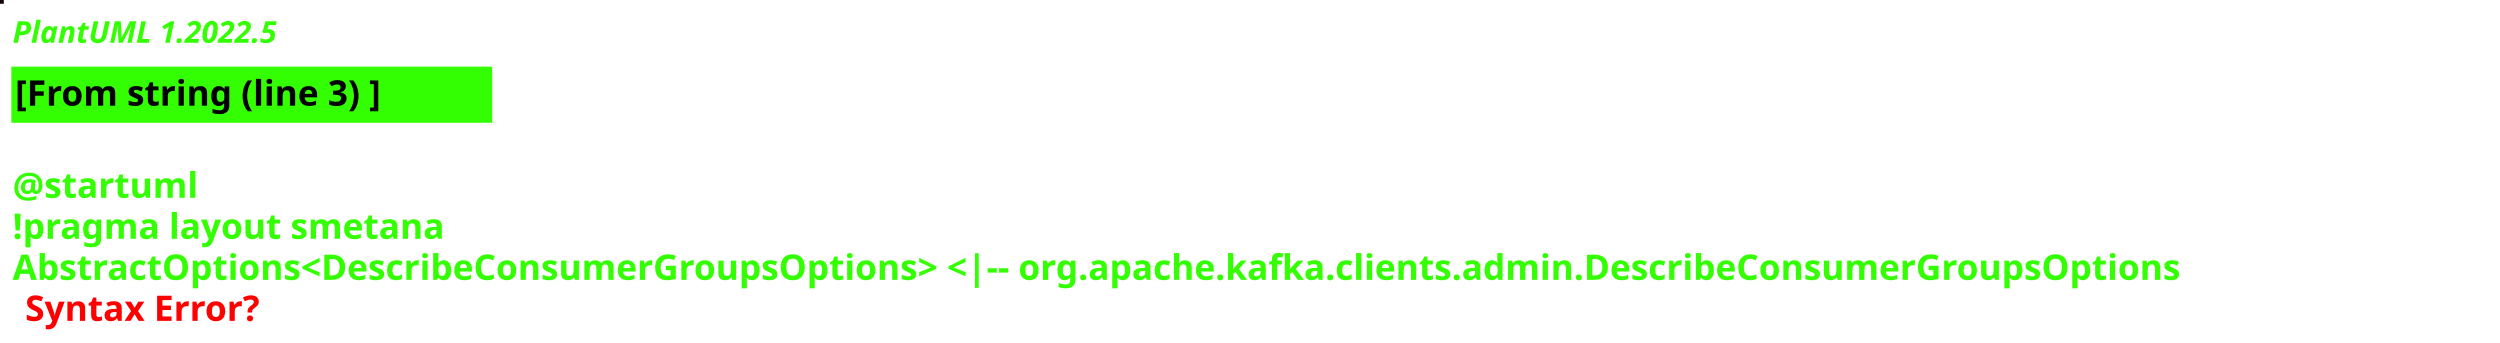
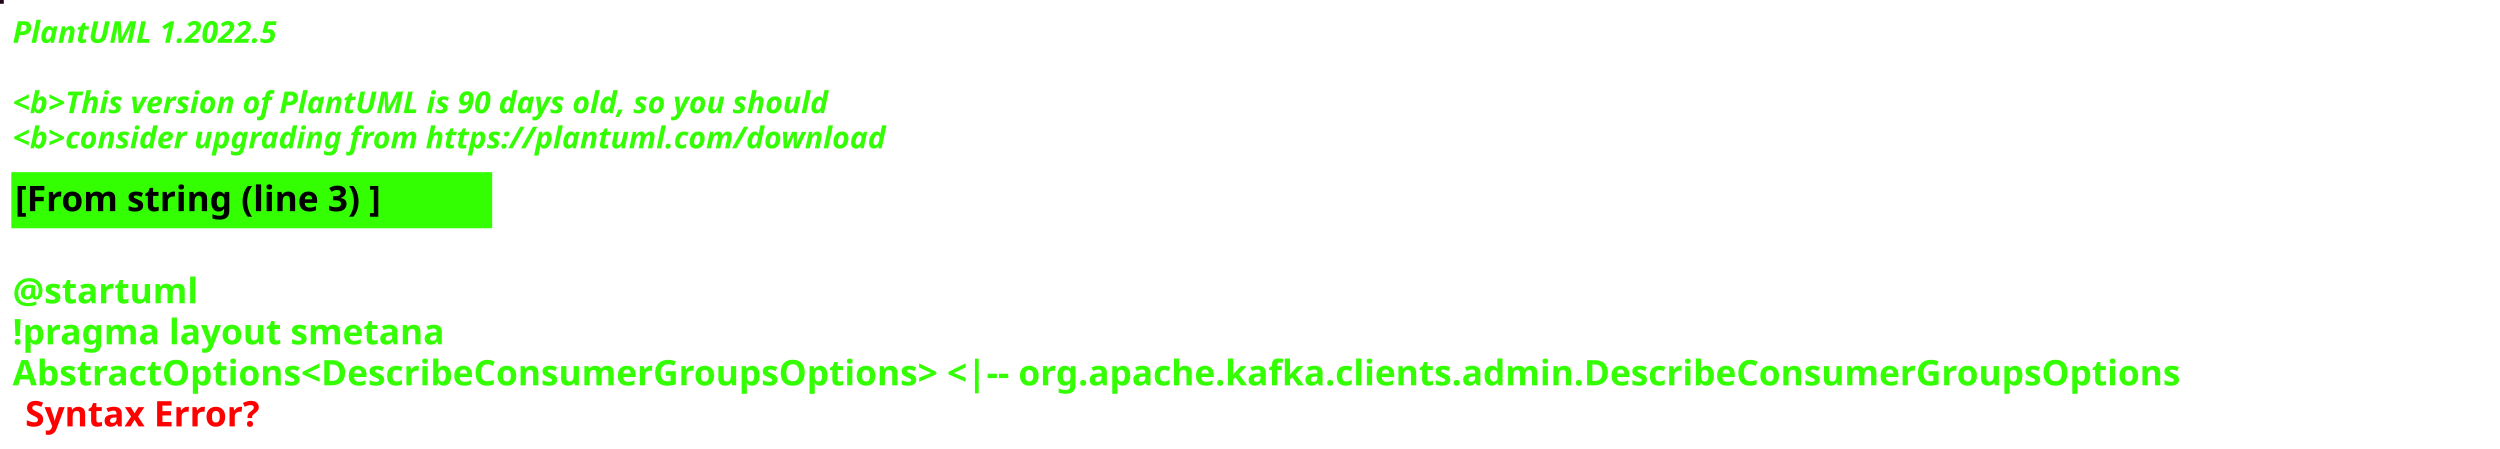
- <svg xmlns="http://www.w3.org/2000/svg" contentStyleType="text/css" height="136px" preserveAspectRatio="none" style="width:993px;height:136px;background:#000000;" version="1.1" viewBox="0 0 993 136" width="993px" zoomAndPan="magnify">
+ <svg xmlns="http://www.w3.org/2000/svg" contentStyleType="text/css" height="178px" preserveAspectRatio="none" style="width:993px;height:178px;background:#000000;" version="1.1" viewBox="0 0 993 178" width="993px" zoomAndPan="magnify">
  <defs />
  <g>
-     <rect fill="#0F000A" height="1" style="stroke:#0F000A;stroke-width:1.0;" width="1" x="0" y="0" />
+     <rect fill="#230316" height="1" style="stroke:#230316;stroke-width:1.0;" width="1" x="0" y="0" />
    <text fill="#33FF02" font-family="sans-serif" font-size="12" font-style="italic" font-weight="bold" lengthAdjust="spacing" textLength="127" x="5" y="17">PlantUML 1.2022.5</text>
-     <rect fill="#33FF02" height="21.297" style="stroke:#33FF02;stroke-width:1.0;" width="190" x="5" y="26.969" />
-     <text fill="#000000" font-family="sans-serif" font-size="14" font-weight="bold" lengthAdjust="spacing" textLength="168" x="6" y="41.969">[From string (line 3) ]</text>
-     <text fill="#33FF02" font-family="sans-serif" font-size="14" font-weight="bold" lengthAdjust="spacing" textLength="5" x="5" y="62.266"> </text>
-     <text fill="#33FF02" font-family="sans-serif" font-size="14" font-weight="bold" lengthAdjust="spacing" textLength="79" x="5" y="78.562">@startuml</text>
-     <text fill="#33FF02" font-family="sans-serif" font-size="14" font-weight="bold" lengthAdjust="spacing" textLength="190" x="5" y="94.859">!pragma layout smetana</text>
-     <text fill="#33FF02" font-family="sans-serif" font-size="14" font-weight="bold" lengthAdjust="spacing" text-decoration="wavy underline" textLength="981" x="5" y="111.156">AbstractOptions&lt;DescribeConsumerGroupsOptions&gt; &lt;|-- org.apache.kafka.clients.admin.DescribeConsumerGroupsOptions</text>
-     <text fill="#FF0000" font-family="sans-serif" font-size="14" font-weight="bold" lengthAdjust="spacing" textLength="106" x="10" y="127.453">Syntax Error?</text>
+     <text fill="#33FF02" font-family="sans-serif" font-size="12" font-style="italic" font-weight="bold" lengthAdjust="spacing" textLength="4" x="5" y="30.969"> </text>
+     <text fill="#33FF02" font-family="sans-serif" font-size="12" font-style="italic" font-weight="bold" lengthAdjust="spacing" textLength="391" x="5" y="44.938">&lt;b&gt;This version of PlantUML is 90 days old, so you should</text>
+     <text fill="#33FF02" font-family="sans-serif" font-size="12" font-style="italic" font-weight="bold" lengthAdjust="spacing" textLength="408" x="5" y="58.906">&lt;b&gt;consider upgrading from https://plantuml.com/download</text>
+     <rect fill="#33FF02" height="21.297" style="stroke:#33FF02;stroke-width:1.0;" width="190" x="5" y="68.875" />
+     <text fill="#000000" font-family="sans-serif" font-size="14" font-weight="bold" lengthAdjust="spacing" textLength="168" x="6" y="83.875">[From string (line 3) ]</text>
+     <text fill="#33FF02" font-family="sans-serif" font-size="14" font-weight="bold" lengthAdjust="spacing" textLength="5" x="5" y="104.172"> </text>
+     <text fill="#33FF02" font-family="sans-serif" font-size="14" font-weight="bold" lengthAdjust="spacing" textLength="79" x="5" y="120.469">@startuml</text>
+     <text fill="#33FF02" font-family="sans-serif" font-size="14" font-weight="bold" lengthAdjust="spacing" textLength="190" x="5" y="136.766">!pragma layout smetana</text>
+     <text fill="#33FF02" font-family="sans-serif" font-size="14" font-weight="bold" lengthAdjust="spacing" text-decoration="wavy underline" textLength="981" x="5" y="153.062">AbstractOptions&lt;DescribeConsumerGroupsOptions&gt; &lt;|-- org.apache.kafka.clients.admin.DescribeConsumerGroupsOptions</text>
+     <text fill="#FF0000" font-family="sans-serif" font-size="14" font-weight="bold" lengthAdjust="spacing" textLength="106" x="10" y="169.359">Syntax Error?</text>
  </g>
</svg>
